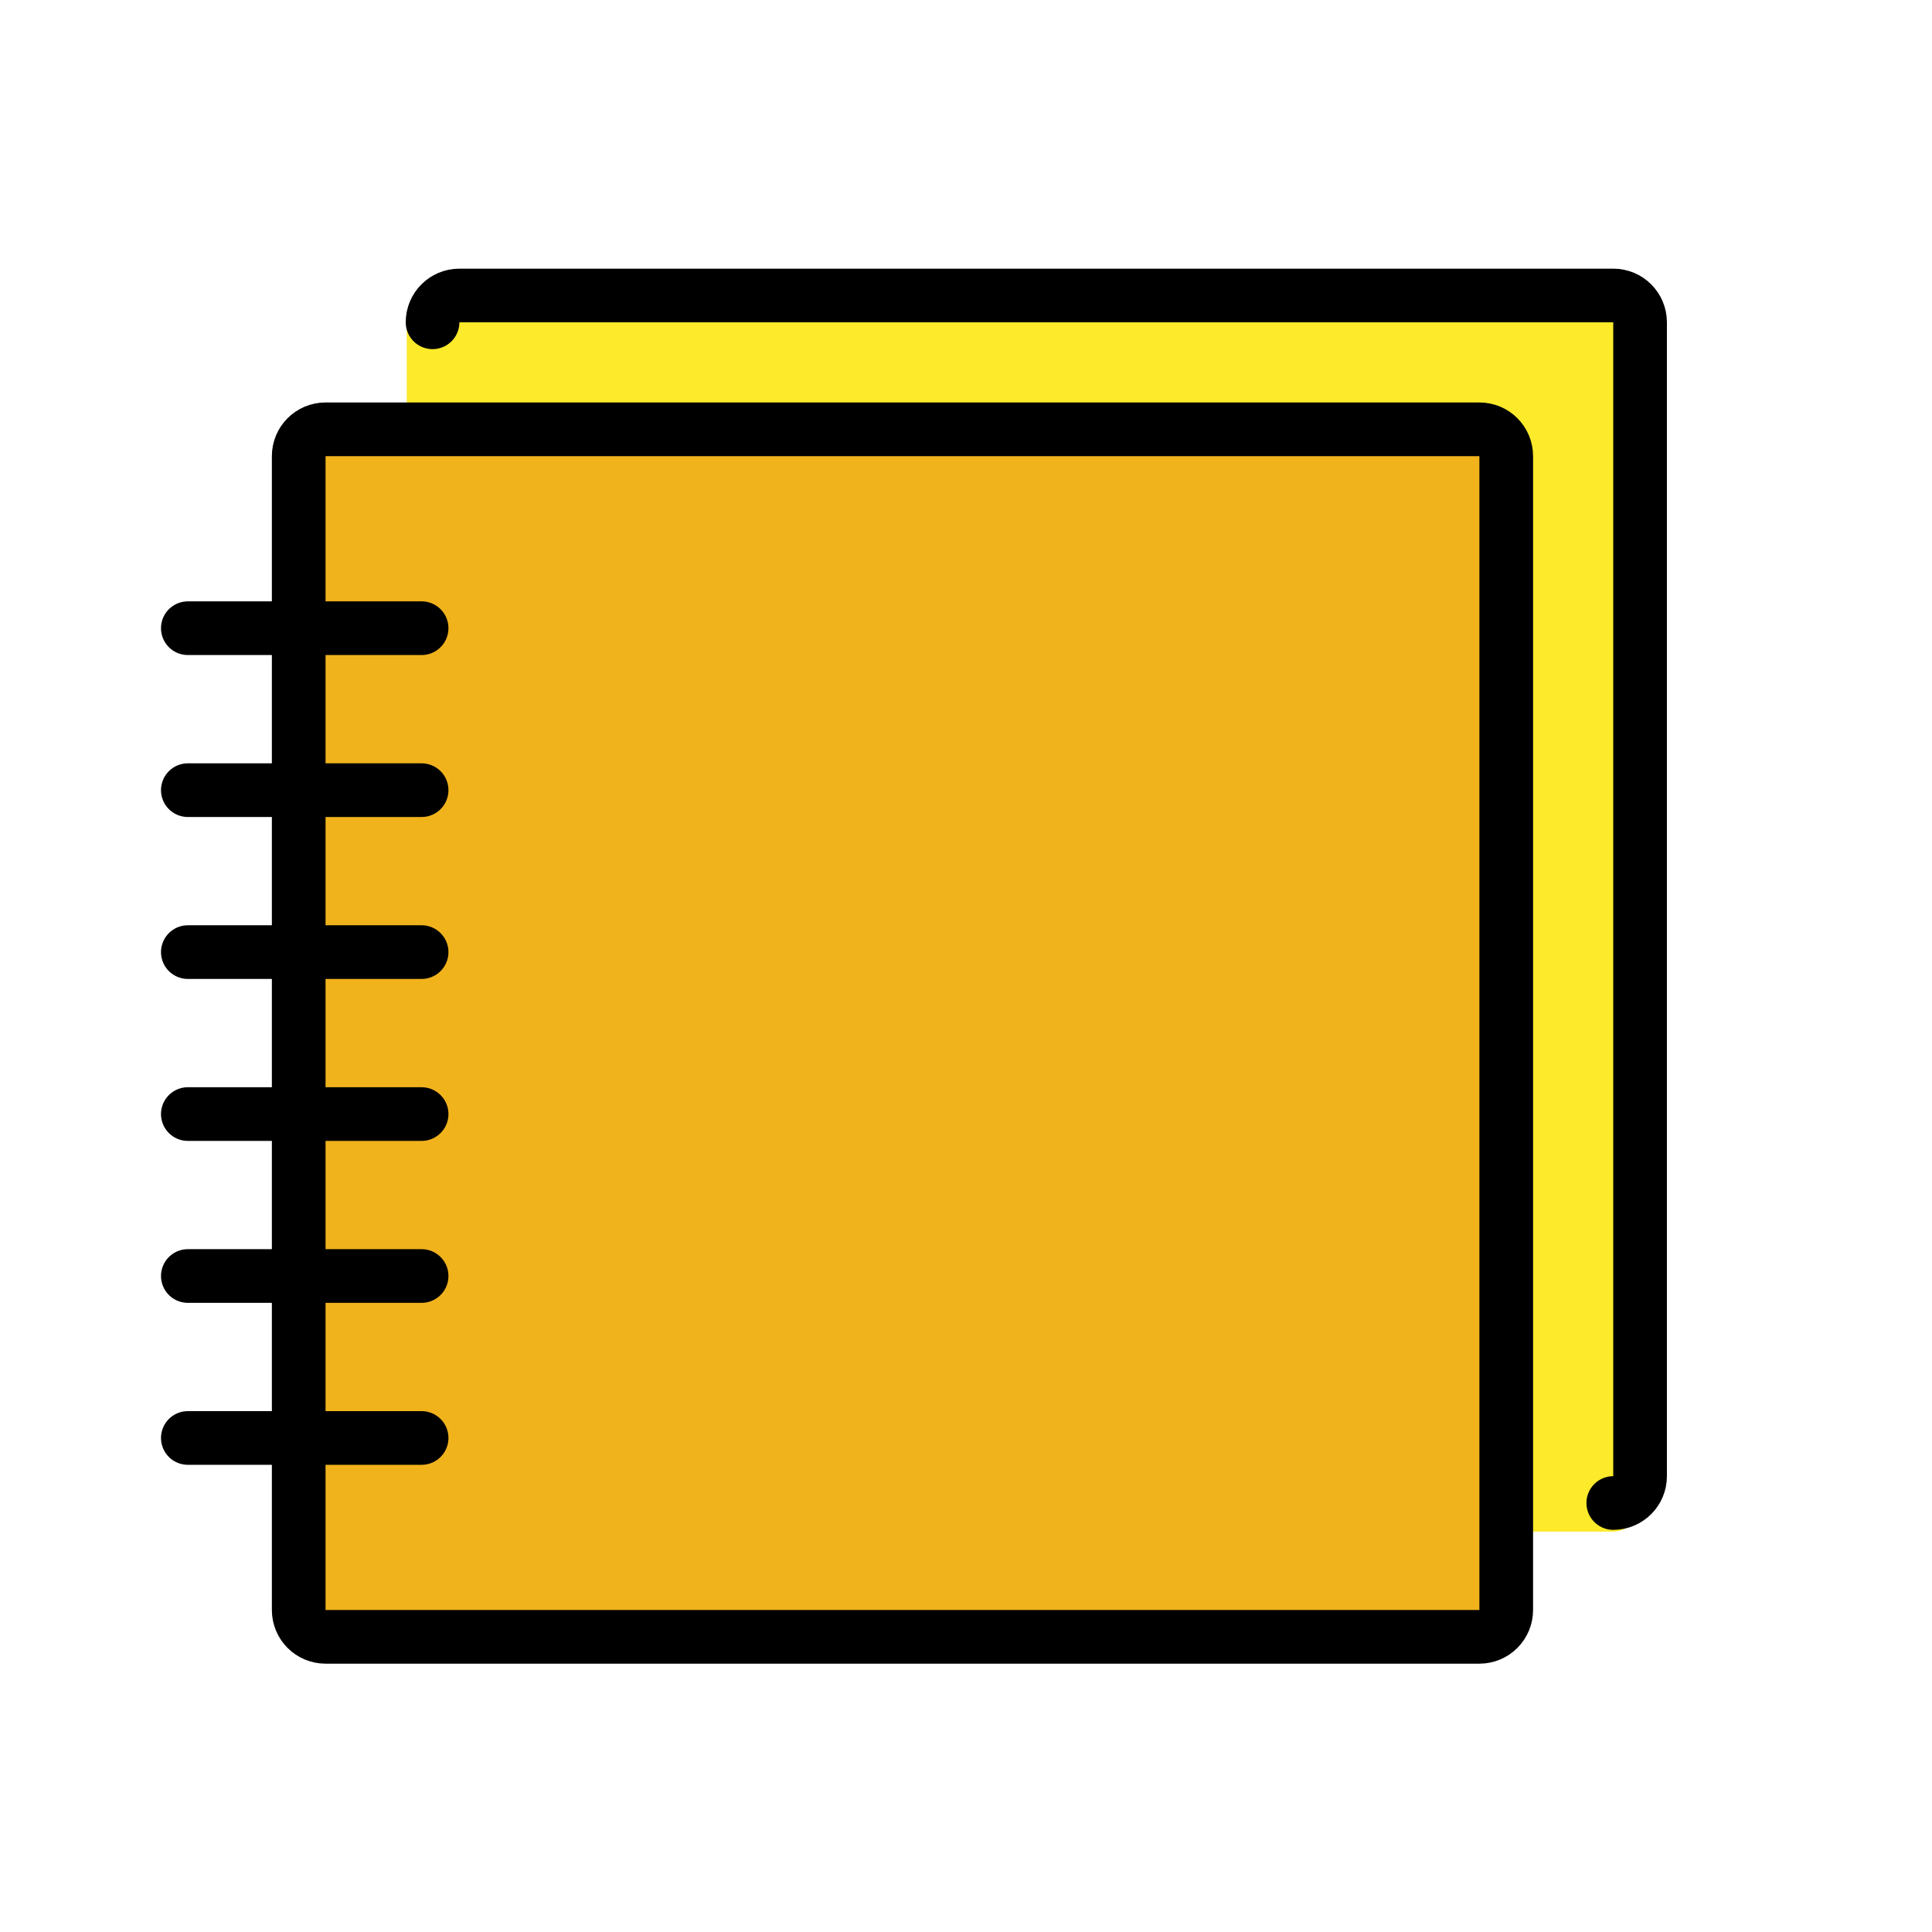
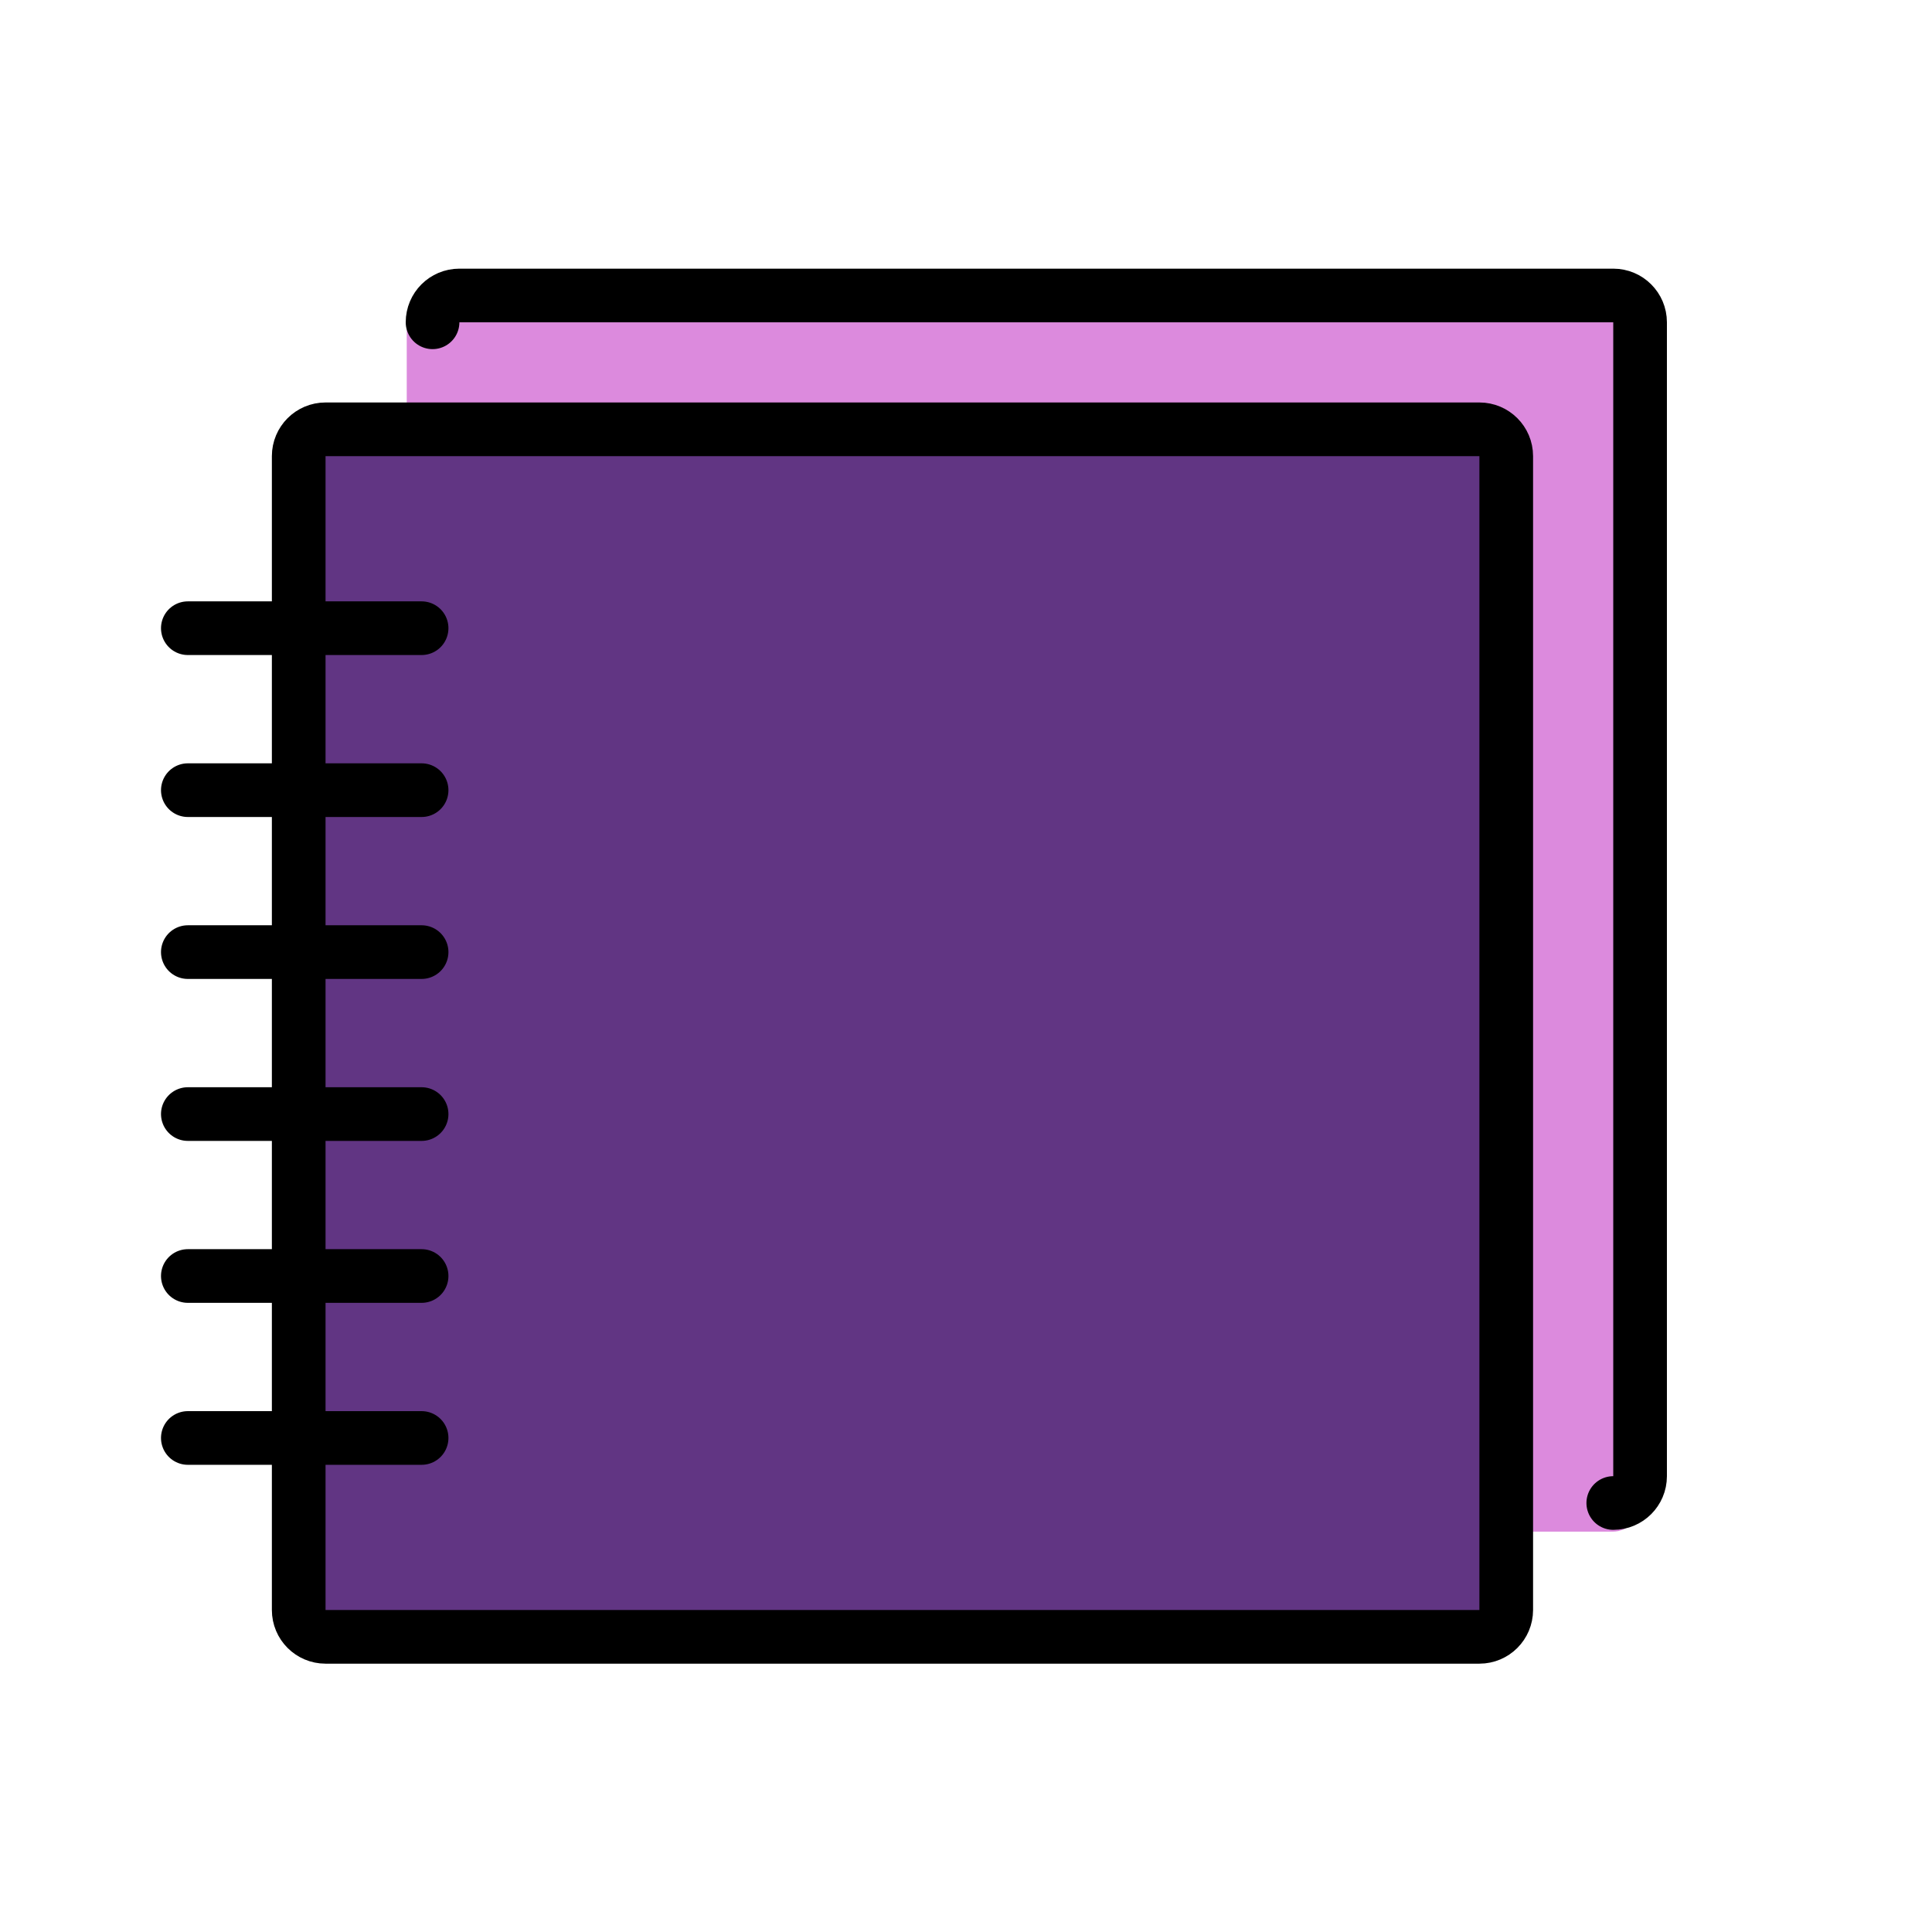
- <svg xmlns="http://www.w3.org/2000/svg" id="emoji" viewBox="0 0 72 72">
-   <g id="color">
-     <path fill="#FCEA2B" stroke="none" d="M60.1,57.08c0.563,0,1.02-0.458,1.02-1.022V12.034c0-0.565-0.457-1.022-1.02-1.022 h-43.922c-0.563,0-1.02,0.458-1.02,1.022V39.163l36.061,17.917H60.1z" />
-     <path fill="#FCEA2B" stroke="none" d="M60.121,56.012c0.551,0,0.999-0.447,0.999-0.999v-43.003c0-0.551-0.447-0.999-0.999-0.999 h-43.003c-0.551,0-0.999,0.447-0.999,0.999v44.002H60.121z" />
-     <path fill="#FCEA2B" stroke="none" stroke-linecap="round" stroke-linejoin="round" stroke-miterlimit="10" stroke-width="2" d="M16.12,12.011c0-0.551,0.447-0.999,0.999-0.999h43.003c0.551,0,0.999,0.447,0.999,0.999v43.003 c0,0.551-0.447,0.999-0.999,0.999" />
-     <path fill="#F1B31C" stroke="none" stroke-linecap="round" stroke-linejoin="round" stroke-miterlimit="10" stroke-width="2" d="M55.134,61h-43.003c-0.551,0-0.999-0.447-0.999-0.999v-5.883V25.667v-3.232v-5.437c0-0.551,0.447-0.999,0.999-0.999 h43.003c0.551,0,0.999,0.447,0.999,0.999v43.003C56.132,60.553,55.685,61,55.134,61z" />
+ <svg xmlns="http://www.w3.org/2000/svg" id="emoji" viewBox="0 0 72 72" version="1.1">
+   <defs id="defs34" />
+   <g id="color" style="fill:#dc8add">
+     <path fill="#FCEA2B" stroke="none" d="M60.1,57.08c0.563,0,1.02-0.458,1.02-1.022V12.034c0-0.565-0.457-1.022-1.02-1.022 h-43.922c-0.563,0-1.02,0.458-1.02,1.022V39.163l36.061,17.917H60.1z" id="path2" style="fill:#dc8add" />
+     <path fill="#FCEA2B" stroke="none" d="M60.121,56.012c0.551,0,0.999-0.447,0.999-0.999v-43.003c0-0.551-0.447-0.999-0.999-0.999 h-43.003c-0.551,0-0.999,0.447-0.999,0.999v44.002H60.121z" id="path4" style="fill:#dc8add" />
+     <path fill="#FCEA2B" stroke="none" stroke-linecap="round" stroke-linejoin="round" stroke-miterlimit="10" stroke-width="2" d="M16.12,12.011c0-0.551,0.447-0.999,0.999-0.999h43.003c0.551,0,0.999,0.447,0.999,0.999v43.003 c0,0.551-0.447,0.999-0.999,0.999" id="path6" style="fill:#dc8add" />
+     <path fill="#F1B31C" stroke="none" stroke-linecap="round" stroke-linejoin="round" stroke-miterlimit="10" stroke-width="2" d="M55.134,61h-43.003c-0.551,0-0.999-0.447-0.999-0.999v-5.883V25.667v-3.232v-5.437c0-0.551,0.447-0.999,0.999-0.999 h43.003c0.551,0,0.999,0.447,0.999,0.999v43.003C56.132,60.553,55.685,61,55.134,61z" id="path8" style="fill:#613583" />
  </g>
  <g id="hair" />
  <g id="skin" />
  <g id="skin-shadow" />
  <g id="line">
-     <path fill="none" stroke="#000000" stroke-linecap="round" stroke-linejoin="round" stroke-miterlimit="10" stroke-width="2" d="M16.12,12.011c0-0.551,0.447-0.999,0.999-0.999h43.003c0.551,0,0.999,0.447,0.999,0.999v43.003 c0,0.551-0.447,0.999-0.999,0.999" />
-     <path fill="none" stroke="#000000" stroke-linecap="round" stroke-linejoin="round" stroke-miterlimit="10" stroke-width="2" d="M55.134,61h-43.003c-0.551,0-0.999-0.447-0.999-0.999v-5.883V25.667v-3.232v-5.437c0-0.551,0.447-0.999,0.999-0.999 h43.003c0.551,0,0.999,0.447,0.999,0.999v43.003C56.132,60.553,55.685,61,55.134,61z" />
-     <line x1="7" x2="15.712" y1="23.411" y2="23.411" fill="none" stroke="#000000" stroke-linecap="round" stroke-linejoin="round" stroke-miterlimit="10" stroke-width="2" />
-     <line x1="7" x2="15.712" y1="29.447" y2="29.447" fill="none" stroke="#000000" stroke-linecap="round" stroke-linejoin="round" stroke-miterlimit="10" stroke-width="2" />
-     <line x1="7" x2="15.712" y1="35.482" y2="35.482" fill="none" stroke="#000000" stroke-linecap="round" stroke-linejoin="round" stroke-miterlimit="10" stroke-width="2" />
-     <line x1="15.712" x2="7" y1="41.518" y2="41.518" fill="none" stroke="#000000" stroke-linecap="round" stroke-linejoin="round" stroke-miterlimit="10" stroke-width="2" />
-     <line x1="7" x2="15.712" y1="47.553" y2="47.553" fill="none" stroke="#000000" stroke-linecap="round" stroke-linejoin="round" stroke-miterlimit="10" stroke-width="2" />
-     <line x1="7" x2="15.712" y1="53.589" y2="53.589" fill="none" stroke="#000000" stroke-linecap="round" stroke-linejoin="round" stroke-miterlimit="10" stroke-width="2" />
+     <path fill="none" stroke="#000000" stroke-linecap="round" stroke-linejoin="round" stroke-miterlimit="10" stroke-width="2" d="M16.12,12.011c0-0.551,0.447-0.999,0.999-0.999h43.003c0.551,0,0.999,0.447,0.999,0.999v43.003 c0,0.551-0.447,0.999-0.999,0.999" id="path14" />
+     <path fill="none" stroke="#000000" stroke-linecap="round" stroke-linejoin="round" stroke-miterlimit="10" stroke-width="2" d="M55.134,61h-43.003c-0.551,0-0.999-0.447-0.999-0.999v-5.883V25.667v-3.232v-5.437c0-0.551,0.447-0.999,0.999-0.999 h43.003c0.551,0,0.999,0.447,0.999,0.999v43.003C56.132,60.553,55.685,61,55.134,61z" id="path16" />
+     <line x1="7" x2="15.712" y1="23.411" y2="23.411" fill="none" stroke="#000000" stroke-linecap="round" stroke-linejoin="round" stroke-miterlimit="10" stroke-width="2" id="line18" />
+     <line x1="7" x2="15.712" y1="29.447" y2="29.447" fill="none" stroke="#000000" stroke-linecap="round" stroke-linejoin="round" stroke-miterlimit="10" stroke-width="2" id="line20" />
+     <line x1="7" x2="15.712" y1="35.482" y2="35.482" fill="none" stroke="#000000" stroke-linecap="round" stroke-linejoin="round" stroke-miterlimit="10" stroke-width="2" id="line22" />
+     <line x1="15.712" x2="7" y1="41.518" y2="41.518" fill="none" stroke="#000000" stroke-linecap="round" stroke-linejoin="round" stroke-miterlimit="10" stroke-width="2" id="line24" />
+     <line x1="7" x2="15.712" y1="47.553" y2="47.553" fill="none" stroke="#000000" stroke-linecap="round" stroke-linejoin="round" stroke-miterlimit="10" stroke-width="2" id="line26" />
+     <line x1="7" x2="15.712" y1="53.589" y2="53.589" fill="none" stroke="#000000" stroke-linecap="round" stroke-linejoin="round" stroke-miterlimit="10" stroke-width="2" id="line28" />
  </g>
</svg>
